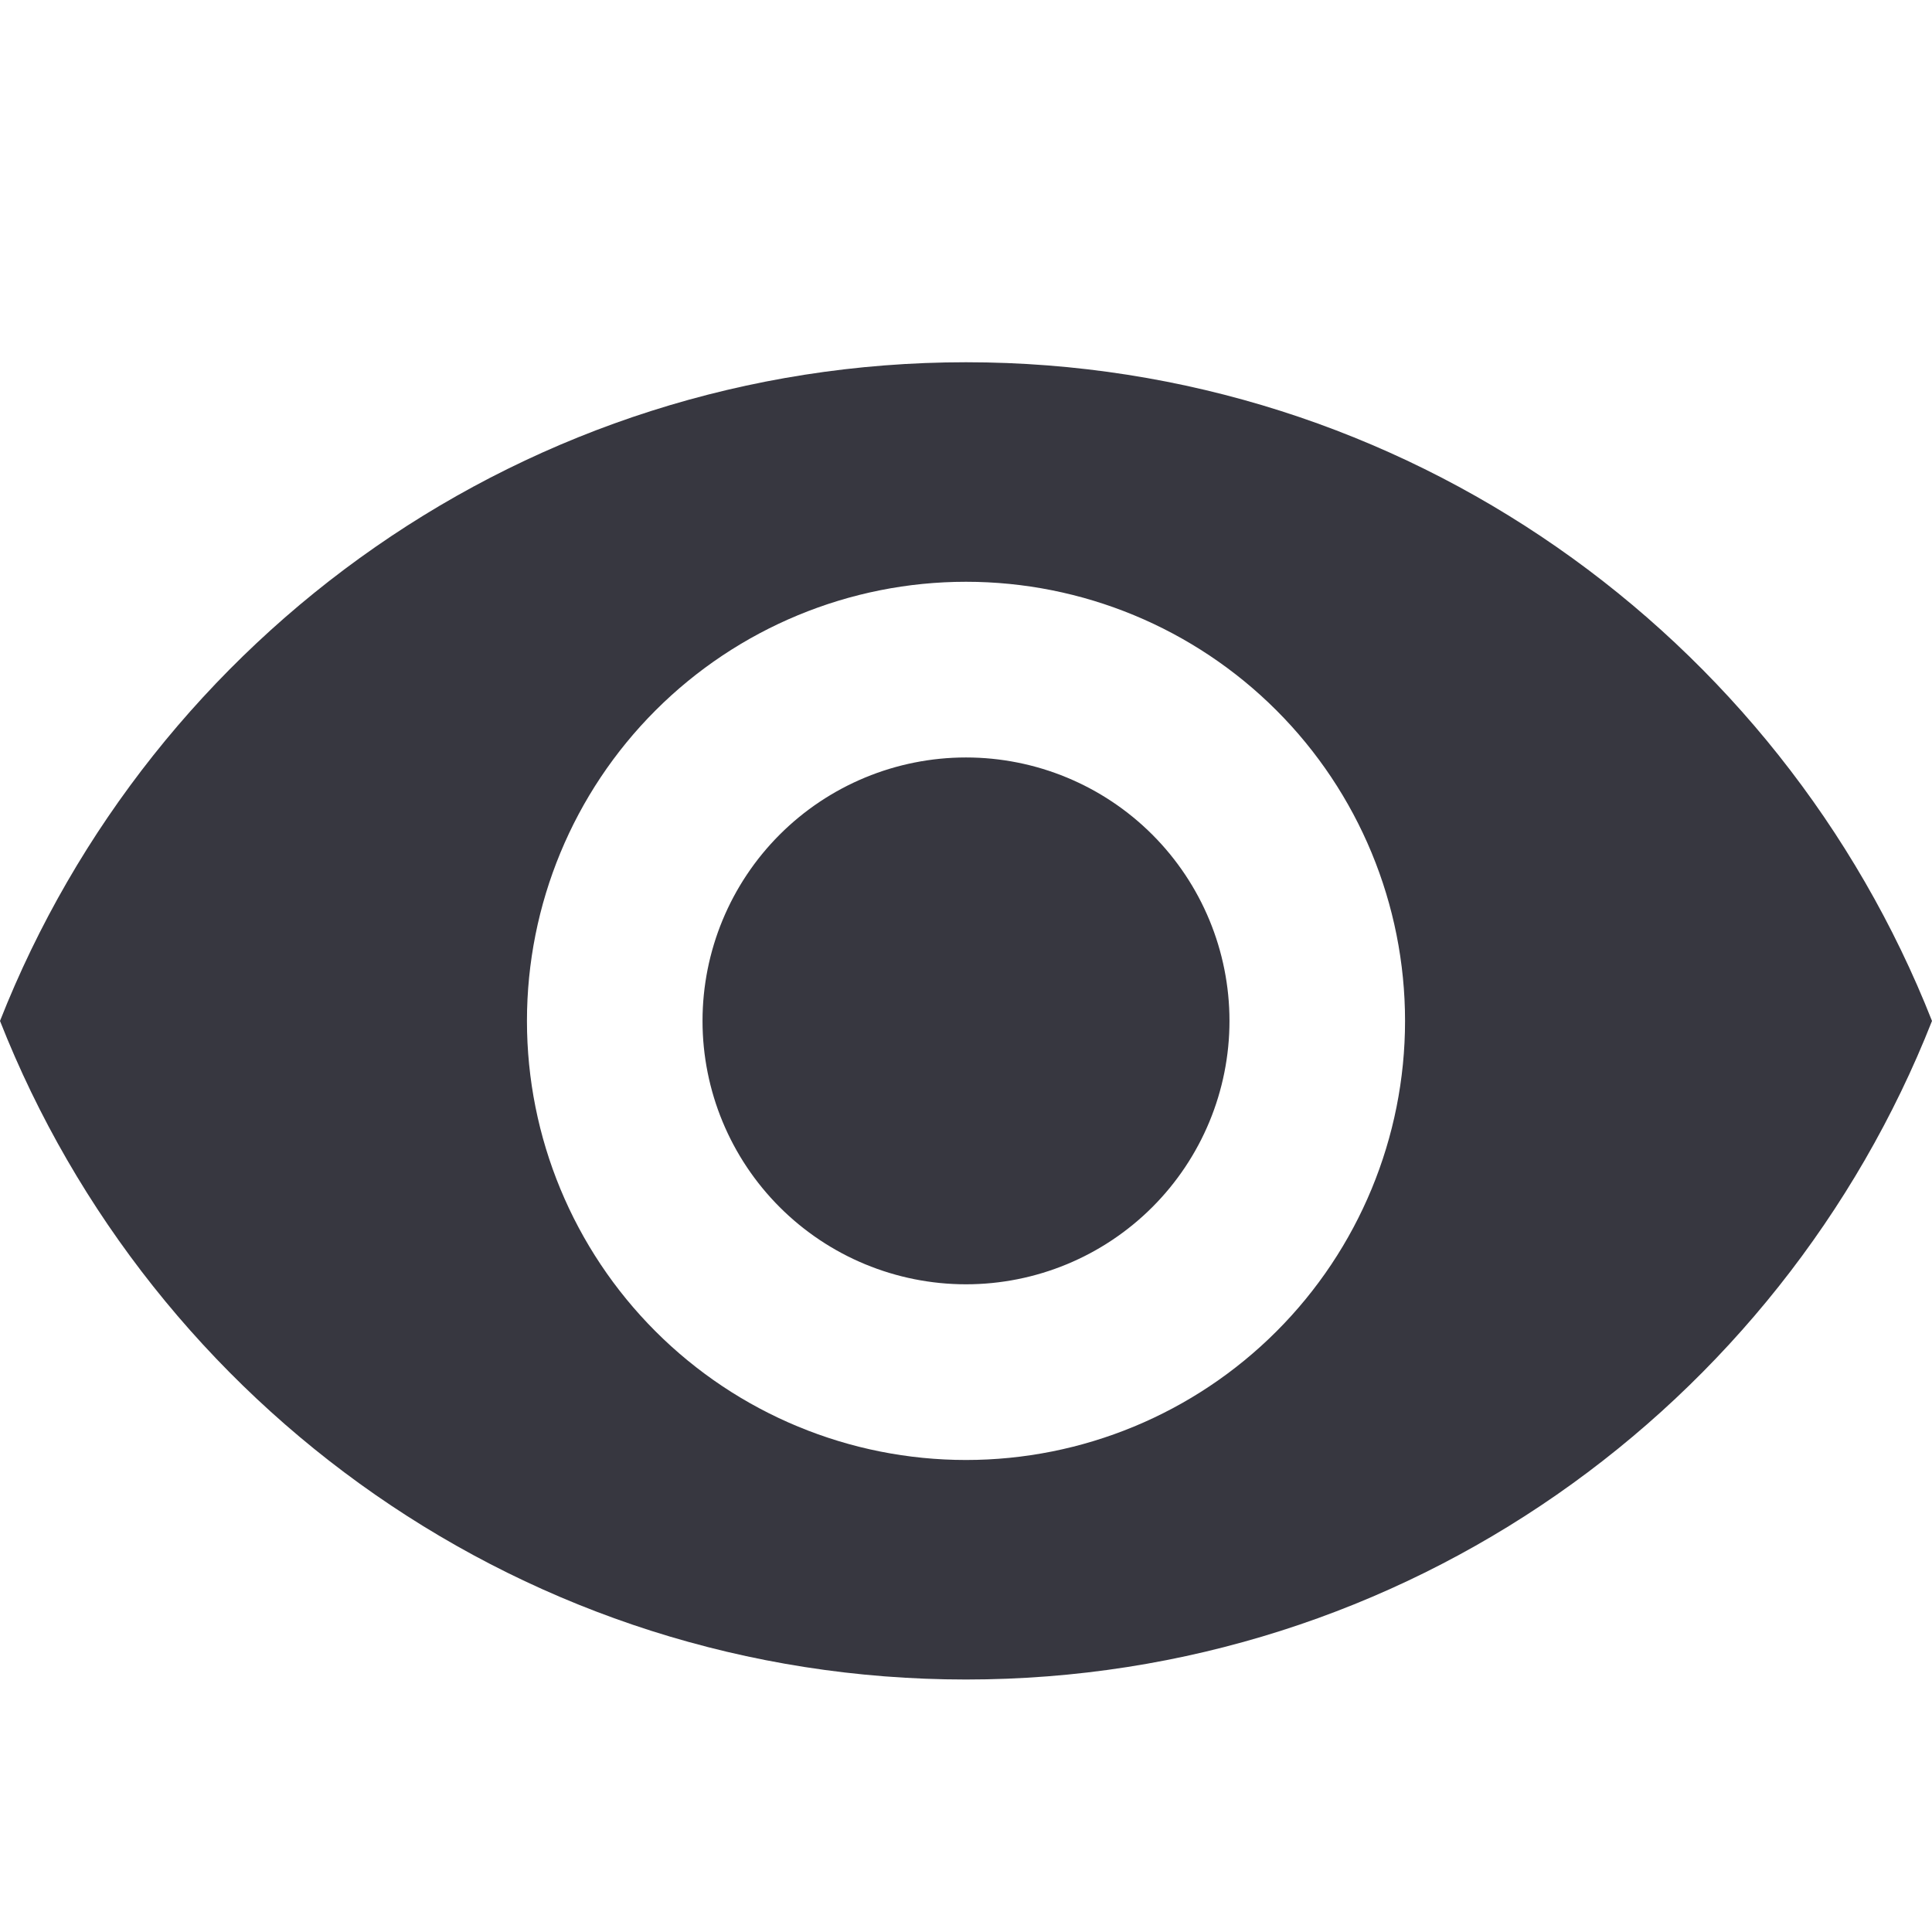
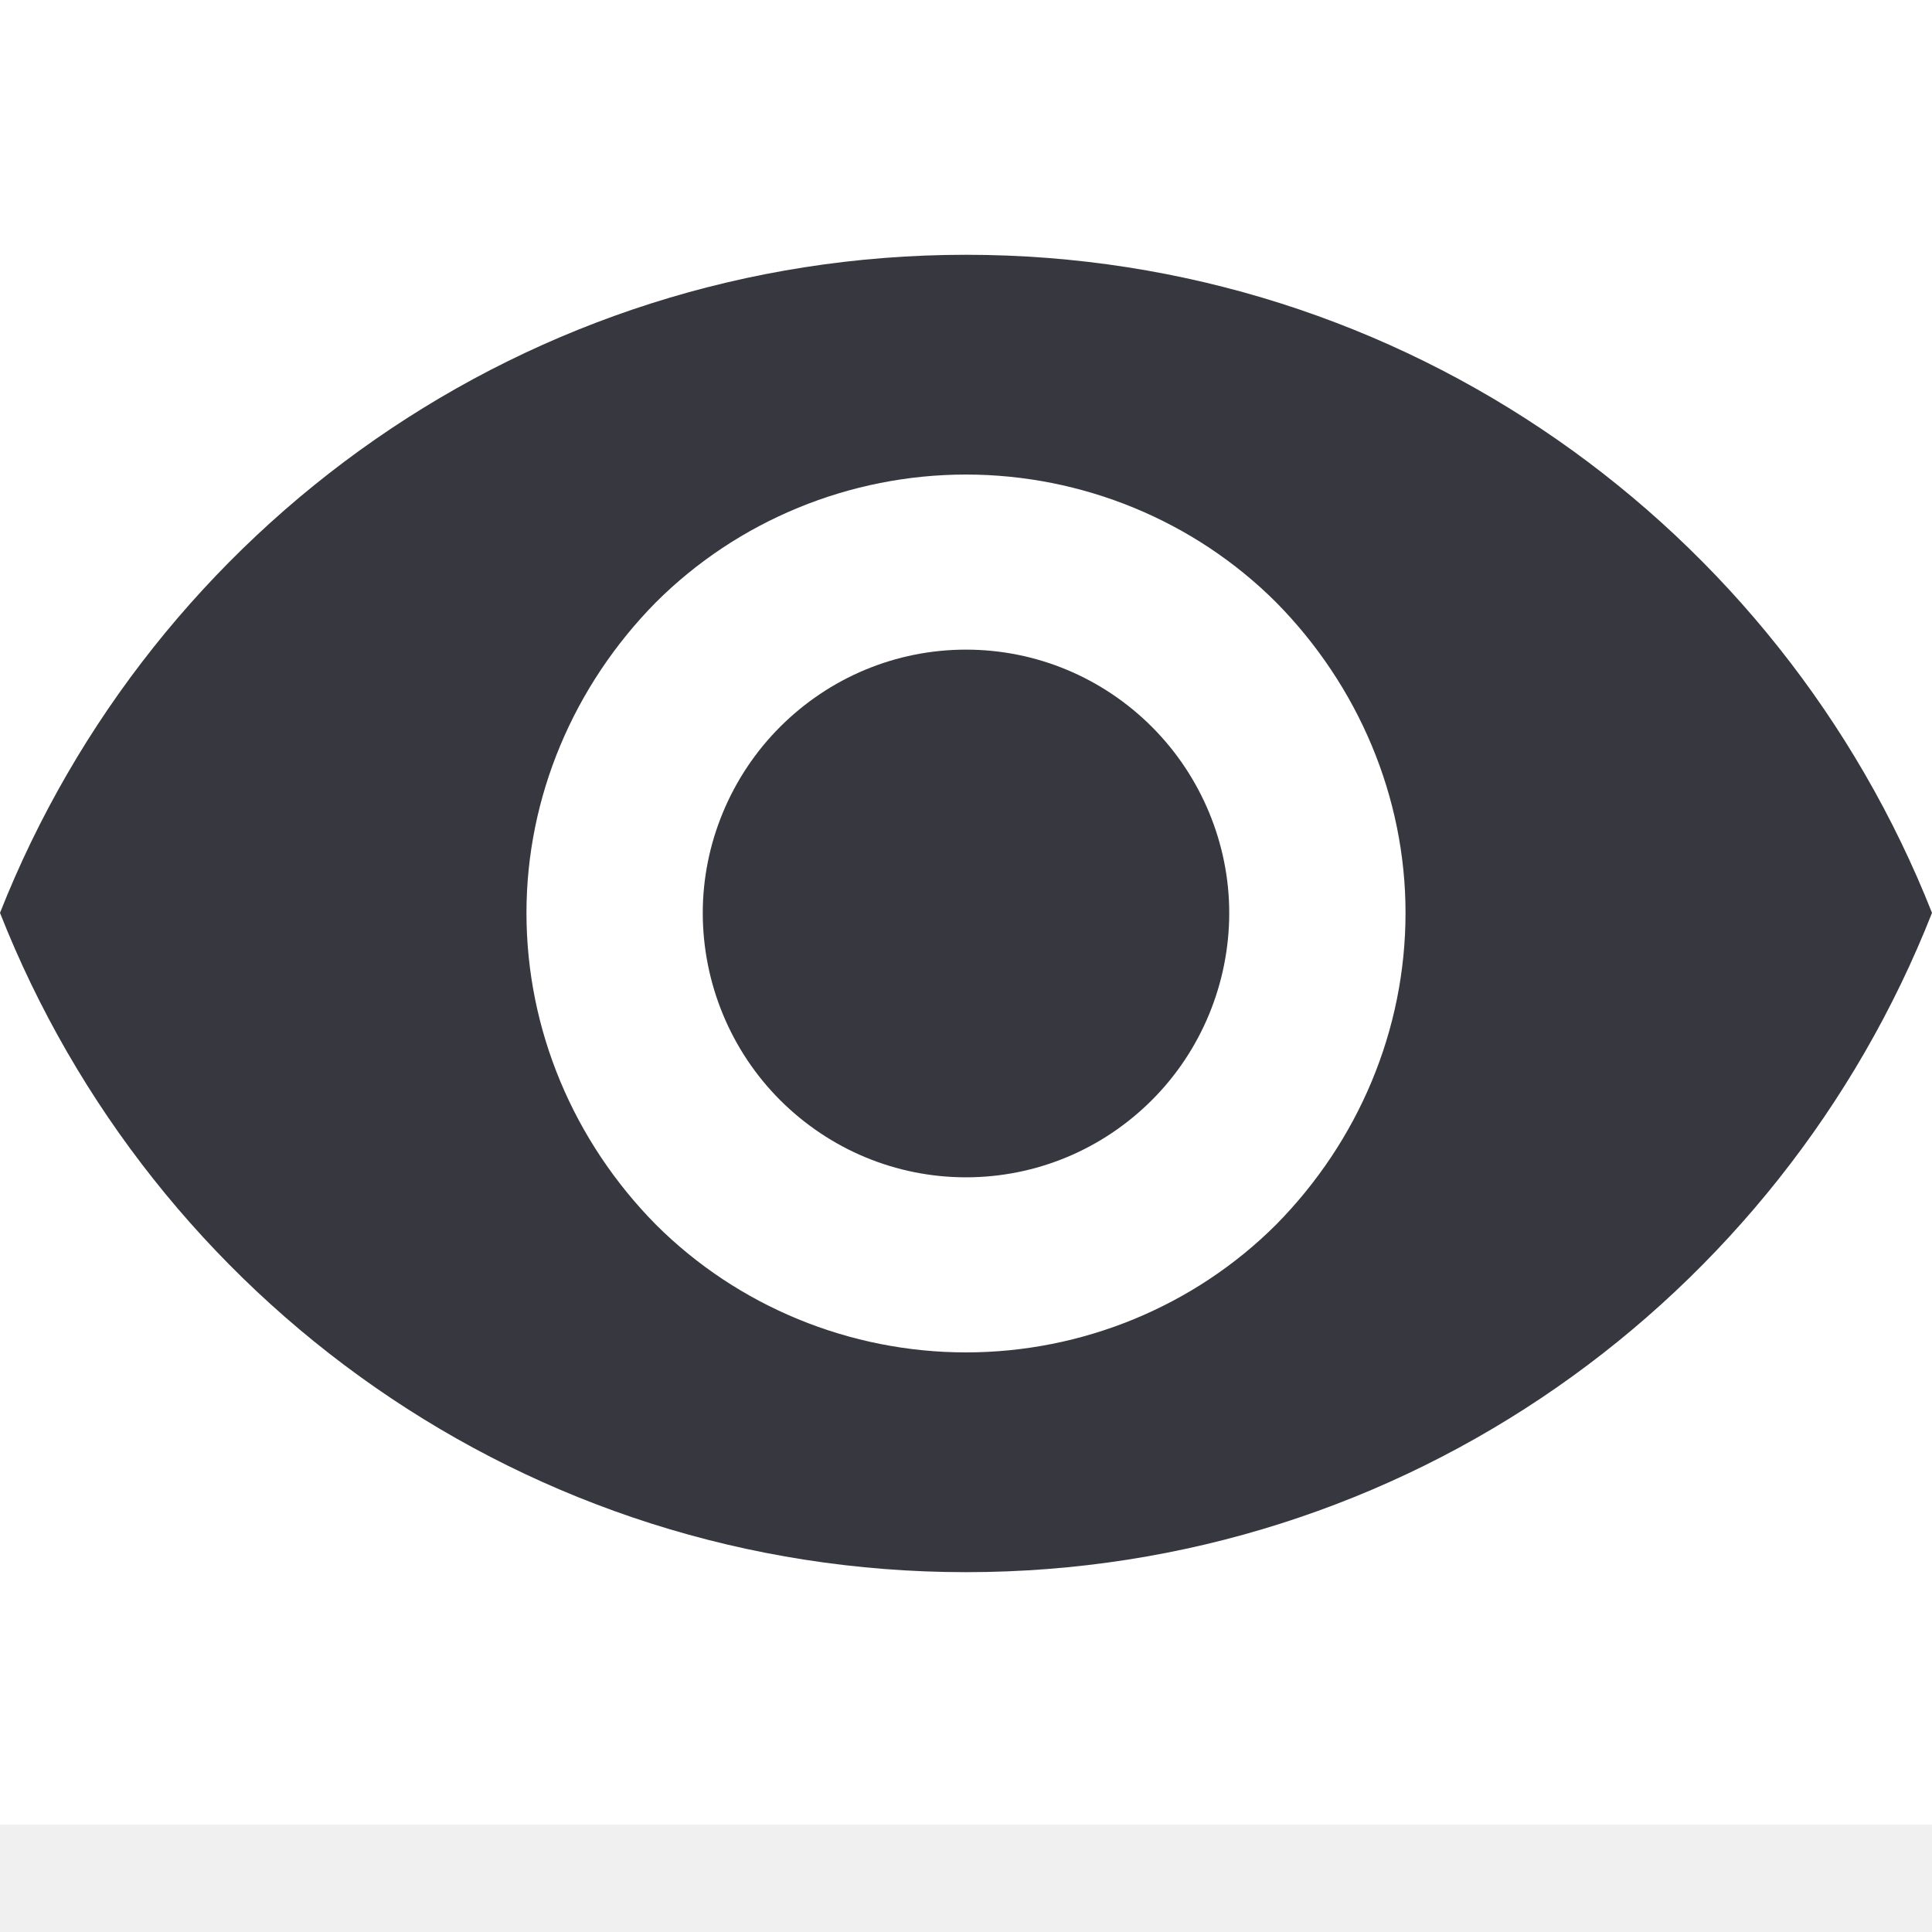
- <svg xmlns="http://www.w3.org/2000/svg" width="16" height="16" viewBox="0 0 16 16" fill="none">
-   <g id="eye-on">
-     <rect width="16" height="16" fill="white" />
-     <path id="Vector" d="M8 6.273C7.421 6.273 6.866 6.503 6.457 6.912C6.048 7.321 5.818 7.876 5.818 8.455C5.818 9.033 6.048 9.588 6.457 9.997C6.866 10.406 7.421 10.636 8 10.636C8.579 10.636 9.134 10.406 9.543 9.997C9.952 9.588 10.182 9.033 10.182 8.455C10.182 7.876 9.952 7.321 9.543 6.912C9.134 6.503 8.579 6.273 8 6.273ZM8 12.091C7.036 12.091 6.111 11.708 5.429 11.026C4.747 10.344 4.364 9.419 4.364 8.455C4.364 7.49 4.747 6.565 5.429 5.883C6.111 5.201 7.036 4.818 8 4.818C8.964 4.818 9.889 5.201 10.571 5.883C11.253 6.565 11.636 7.49 11.636 8.455C11.636 9.419 11.253 10.344 10.571 11.026C9.889 11.708 8.964 12.091 8 12.091ZM8 3C4.364 3 1.258 5.262 0 8.455C1.258 11.647 4.364 13.909 8 13.909C11.636 13.909 14.742 11.647 16 8.455C14.742 5.262 11.636 3 8 3Z" fill="#373740" />
+ <svg xmlns="http://www.w3.org/2000/svg" width="16" height="16">
+   <g class="layer">
+     <g id="eye-on">
+       <rect fill="white" height="16" id="svg_1" width="16" x="0" y="-0.89" />
+       <path d="m8,5.38c-0.58,0 -1.13,0.23 -1.54,0.64c-0.41,0.41 -0.64,0.97 -0.64,1.54c0,0.58 0.23,1.14 0.64,1.55c0.41,0.41 0.96,0.64 1.54,0.64c0.58,0 1.13,-0.23 1.54,-0.64c0.41,-0.41 0.64,-0.97 0.64,-1.55c0,-0.57 -0.23,-1.13 -0.64,-1.54c-0.41,-0.41 -0.96,-0.64 -1.54,-0.64zm0,5.82c-0.96,0 -1.89,-0.38 -2.57,-1.06c-0.68,-0.69 -1.07,-1.61 -1.07,-2.58c0,-0.96 0.39,-1.88 1.07,-2.57c0.68,-0.68 1.61,-1.06 2.57,-1.06c0.96,0 1.89,0.38 2.57,1.06c0.68,0.69 1.07,1.61 1.07,2.57c0,0.97 -0.39,1.89 -1.07,2.58c-0.68,0.68 -1.61,1.06 -2.57,1.06zm0,-9.09c-3.64,0 -6.74,2.26 -8,5.45c1.26,3.2 4.36,5.46 8,5.46c3.64,0 6.74,-2.26 8,-5.46c-1.26,-3.19 -4.36,-5.45 -8,-5.45z" fill="#373740" id="Vector" />
+     </g>
  </g>
</svg>
